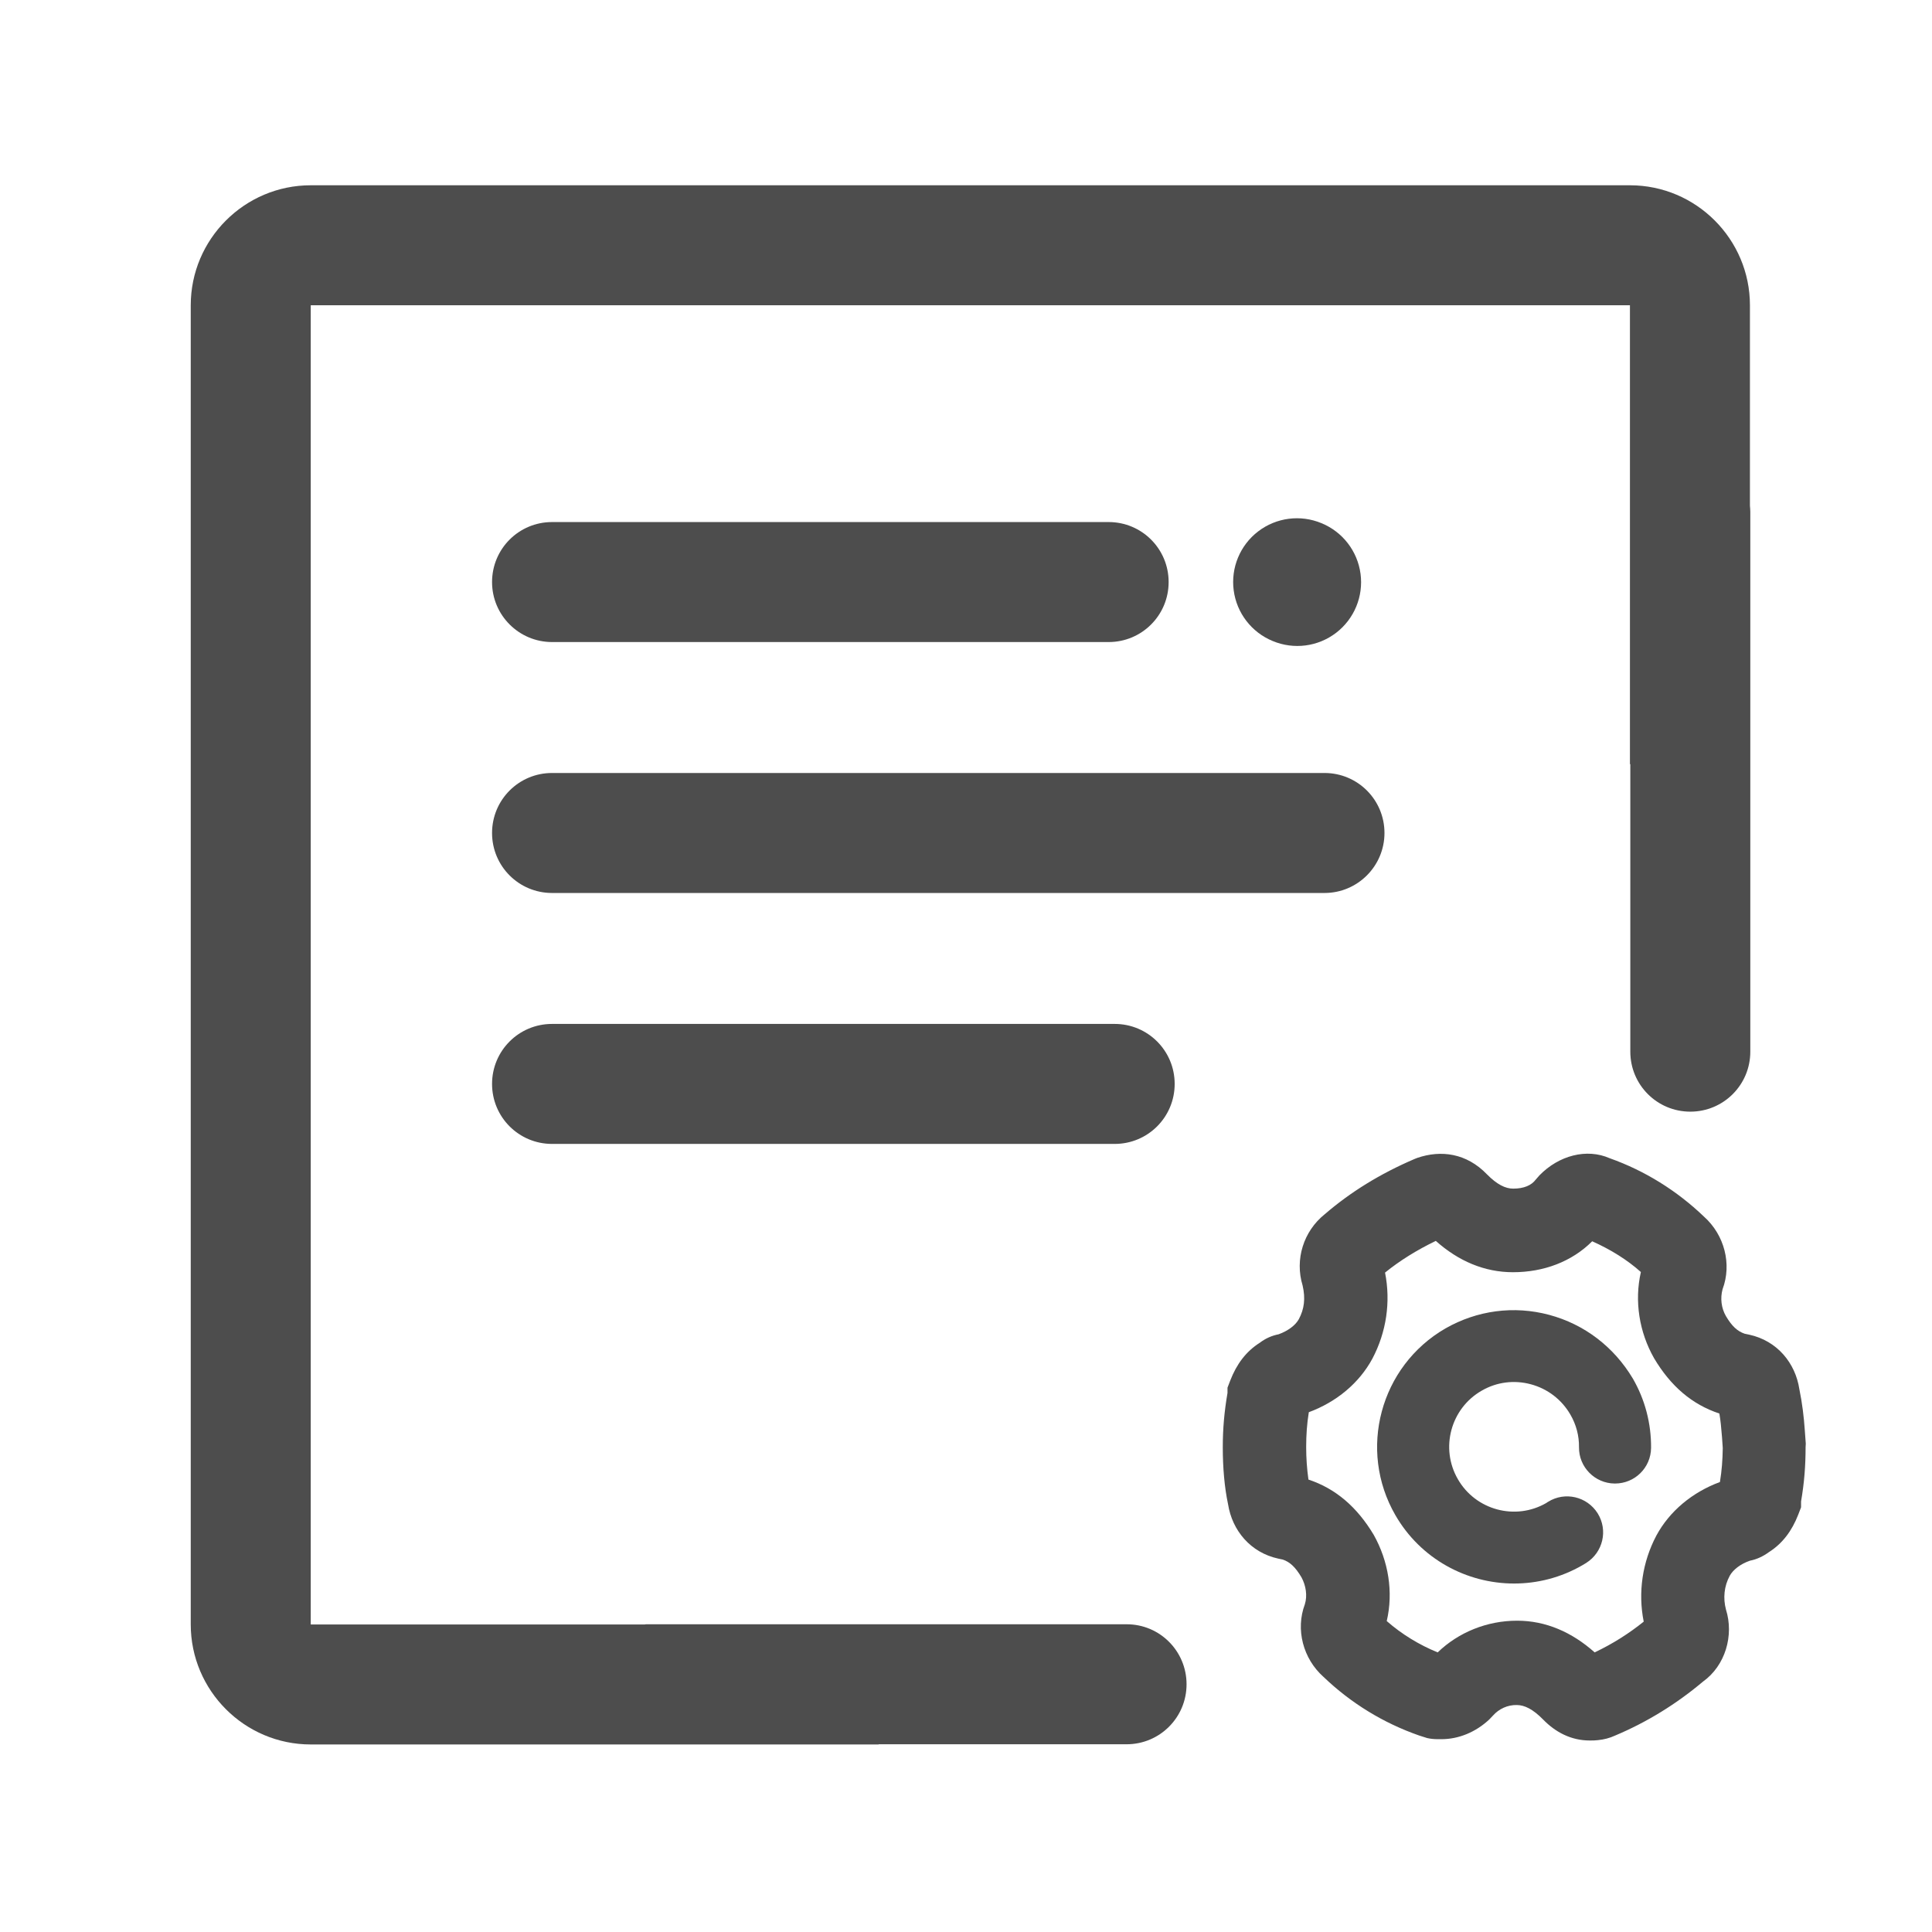
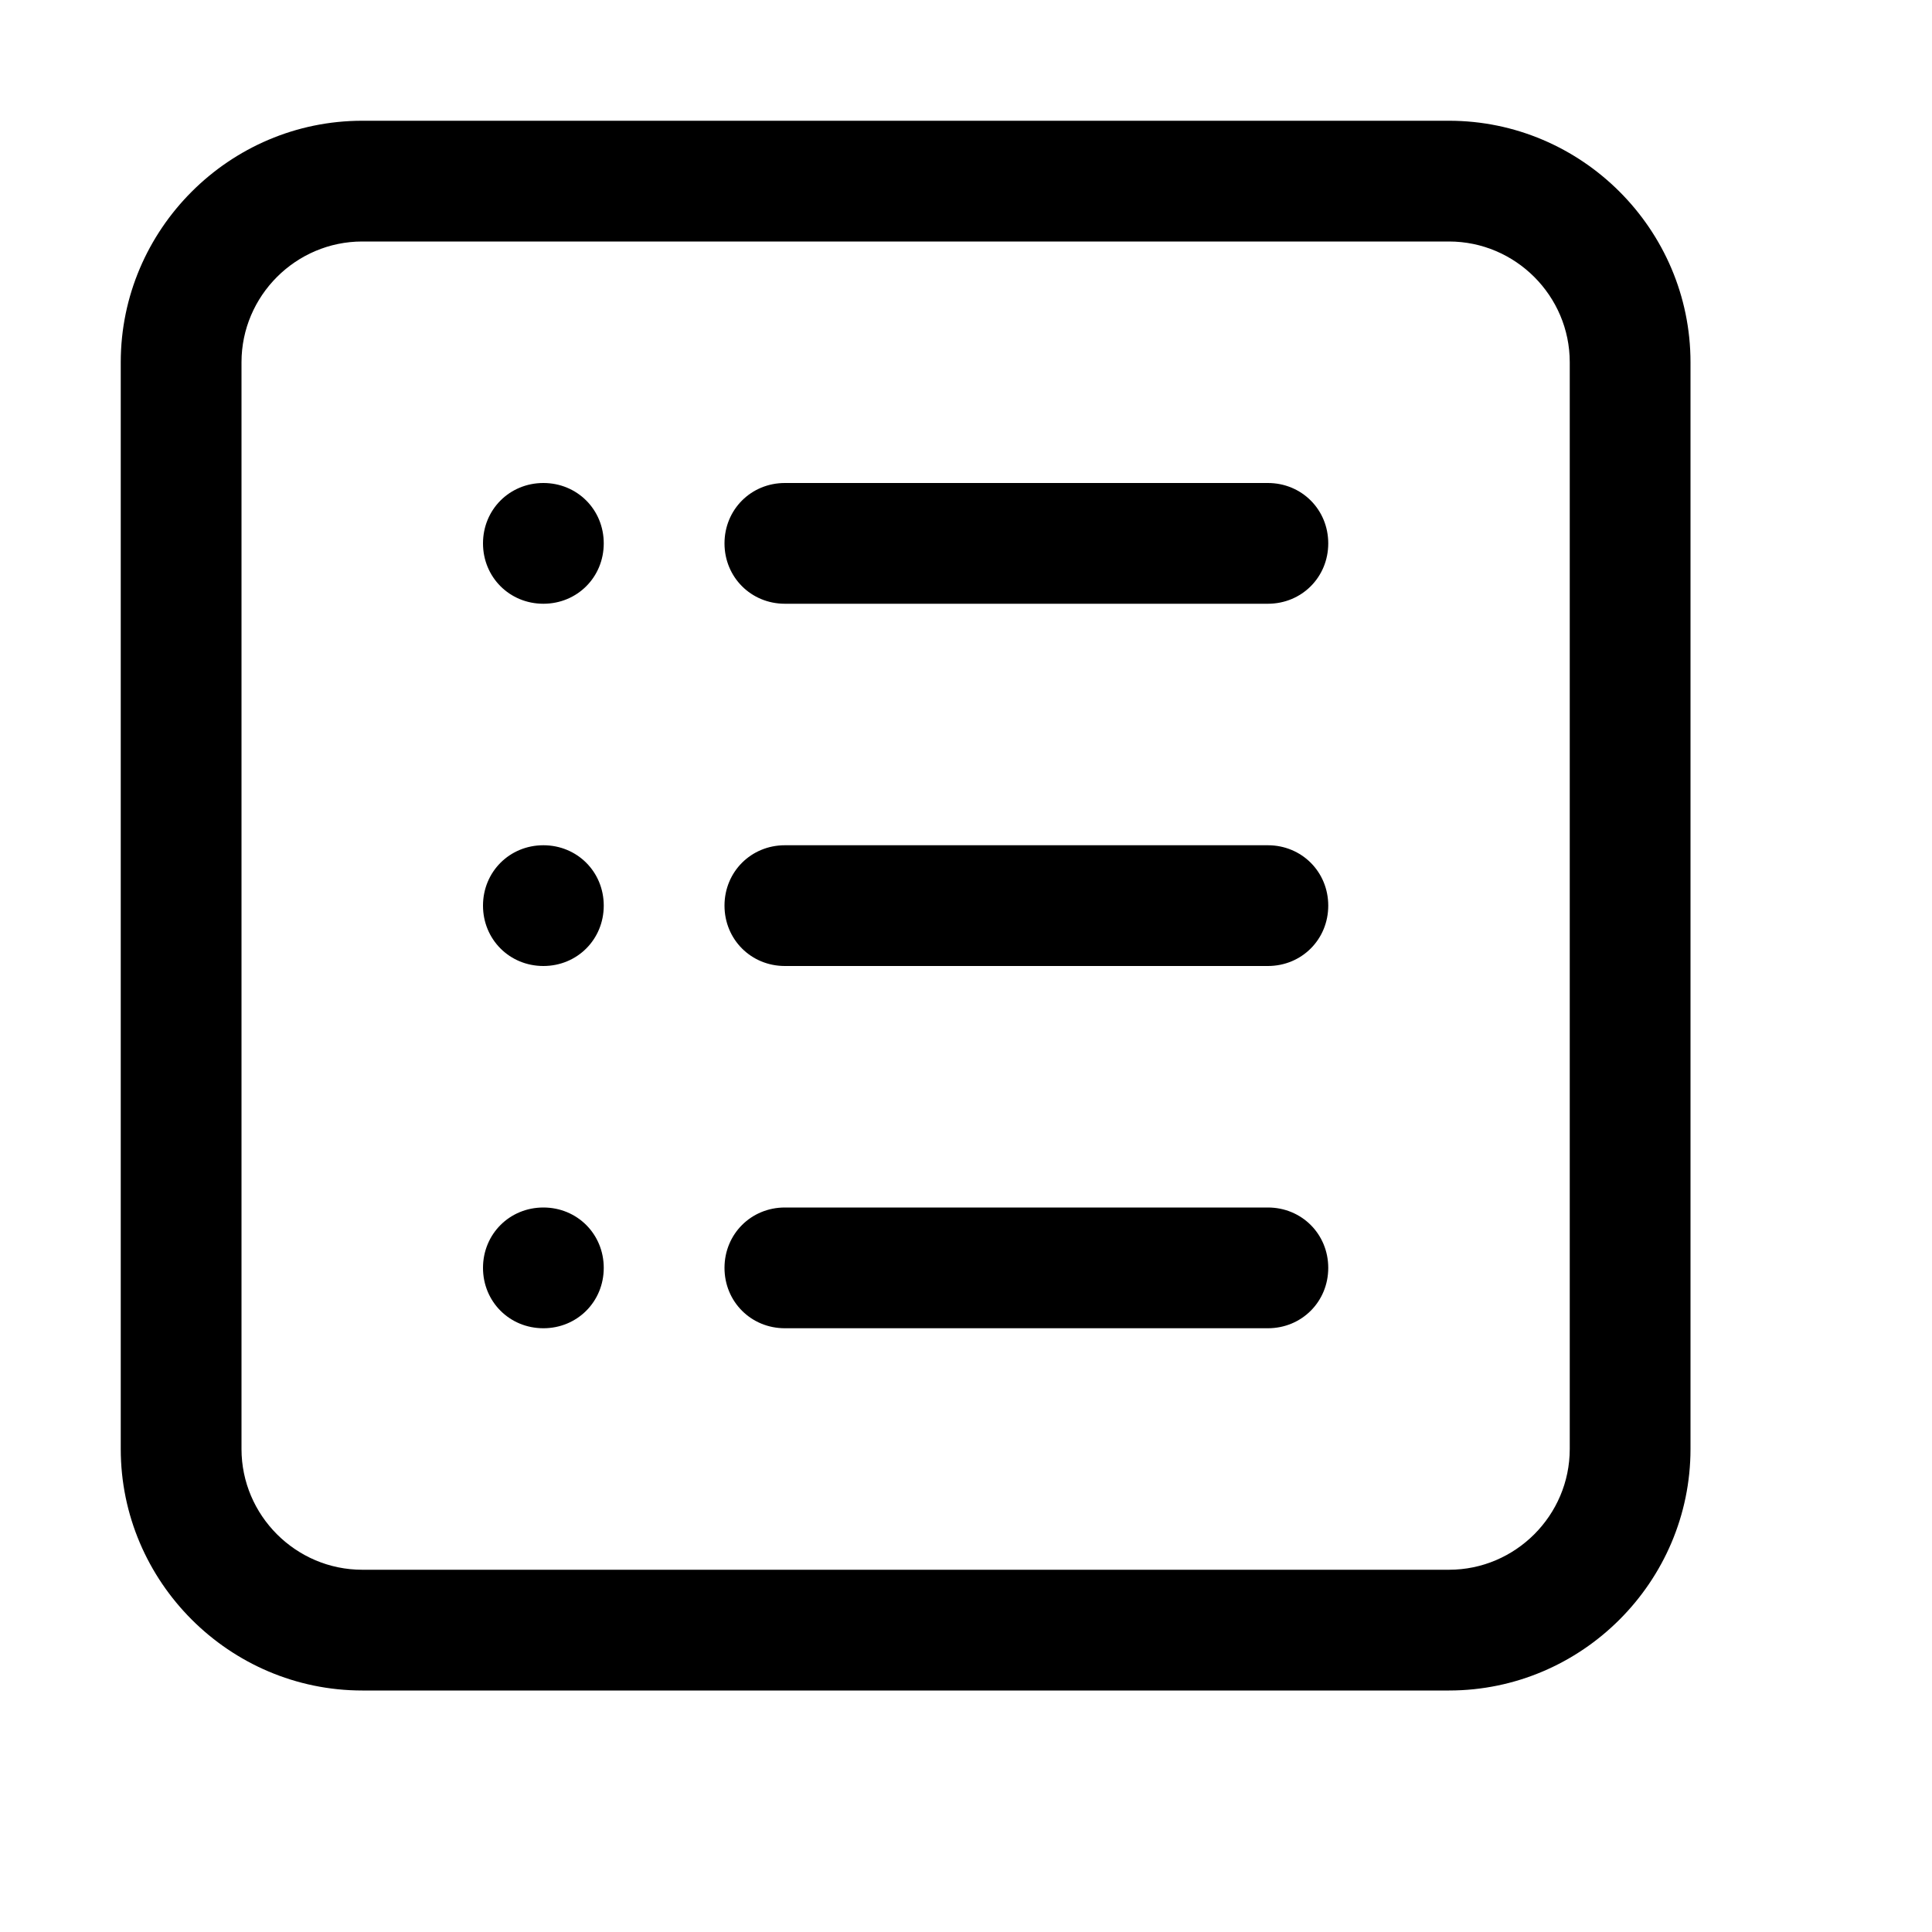
- <svg xmlns="http://www.w3.org/2000/svg" t="1641382864368" class="icon" viewBox="0 0 1024 1024" version="1.1" p-id="1293" width="81" height="81">
+ <svg xmlns="http://www.w3.org/2000/svg" t="1641622852062" class="icon" viewBox="0 0 1024 1024" version="1.1" p-id="5650" width="200" height="200">
  <defs>
    <style type="text/css" />
  </defs>
-   <path d="M597.2 860.9H342.9c-0.4 0-0.8 0-1.2 0.1h-177V161.8h699.2V405h0.2v152.4c0 17.6 14.2 31.8 31.8 31.8s31.8-14.2 31.8-31.8v-286c0-1.1-0.1-2.3-0.2-3.4V161.8c0-35-28.5-63.6-63.6-63.6H164.7c-35 0-63.6 28.5-63.6 63.6V861c0 35 28.5 63.6 63.6 63.6h301v-0.1h131.4c17.6 0 31.8-14.2 31.8-31.8s-14.2-31.8-31.7-31.8z" fill="#4D4D4D" p-id="1294" />
-   <path d="M292.6 340.3h295c17.6 0 31.8-14.2 31.8-31.8s-14.2-31.8-31.8-31.8h-295c-17.6 0-31.8 14.2-31.8 31.8s14.3 31.8 31.8 31.8zM733.8 441.5c0-17.6-14.2-31.8-31.8-31.8H292.6c-17.6 0-31.8 14.2-31.8 31.8s14.2 31.8 31.8 31.8H702c17.6 0 31.8-14.3 31.8-31.8z" fill="#4D4D4D" p-id="1295" />
-   <path d="M674.566 339.76a33.8 33.8 0 1 0 25.869-62.454 33.8 33.8 0 1 0-25.869 62.454Z" fill="#4D4D4D" p-id="1296" />
-   <path d="M957.1 765.2c-0.2-2.3-0.3-4.6-0.5-6.9-0.5-7.4-1.4-14.7-2.9-22-2.1-13.9-11.8-25.7-26.6-28.9l-2.4-0.5c-3.8-1.3-6.7-3.9-9.9-9.3-2.5-4.3-3.1-9.5-1.8-14.3 5-13.3 1-28.8-9.9-38.5-14.3-13.7-31.3-24.3-49.9-30.9-12.2-5.4-27-1.5-37.3 9.1l-2 2.3c-2.2 2.9-6.1 4.7-11.9 4.7-4.1 0-8.6-2.2-13.9-7.6-10.8-11.2-24.3-13-36.9-8.7l-1.5 0.6c-18.2 7.8-33.9 17.5-47.6 29.3-11.2 9-15.9 23.9-11.7 37.7 1.6 6.9 0.9 12.5-2 17.9-1.7 3.1-5.5 6.1-10.7 8-3.6 0.7-7 2.2-10 4.5-7.3 4.6-12.3 11.4-15.6 19.9l-1.5 3.9v2.8c-1.7 9.9-2.5 18.9-2.5 28.8 0 10.8 0.9 21.3 2.8 30.2 2.2 13.9 11.9 25.6 26.6 28.8l2.4 0.5c3.8 1.3 6.7 4 9.9 9.4 2.4 4.4 3.2 9.8 1.8 14.3-5 13.3-1 28.8 9.9 38.5 14.5 13.9 31.8 24.5 50.8 31.1l4.1 1.3c1.7 0.4 3.6 0.6 5.7 0.6h1.9c9.1 0 18.1-3.7 25.3-10.4l2-2.1c3.2-3.6 7.8-5.7 12.6-5.6 4.1 0 8.6 2.2 13.9 7.6 6.6 6.8 14.9 11.2 24.8 11.2 1.7 0 2.8 0 4.4-0.2 3.1-0.3 6.2-1.1 9-2.4 16.9-7.1 32.6-16.8 46.6-28.6 11.9-8.5 16.5-24.5 12.2-38.2-1.6-6-1-12.4 2-17.9 1.7-3.1 5.5-6.2 10.7-8 3.6-0.7 7-2.3 10-4.5 7.3-4.6 12.3-11.4 15.6-19.9l1.5-3.9v-3.1c1.7-9.9 2.4-18.9 2.4-28.8l0.1-1.8z m-45.5 20.3c-14.6 5.4-26.7 15.4-33.7 28.4-7.4 14-9.8 30.1-6.7 45.6-7.7 6.2-16.3 11.7-26 16.3-12.1-10.8-26-16.8-41.1-16.8-15.9 0-31 6.1-42.1 16.8-9.8-4-19-9.6-27-16.6 3.6-15.4 0.9-31.8-6.9-45.7-8.8-14.7-20.1-24.5-34.6-29.3-0.8-5.7-1.2-11.5-1.2-17.2 0-6.5 0.4-12.2 1.4-18.5 14.6-5.4 26.7-15.4 33.7-28.4 7.4-14 9.8-30.1 6.7-45.6 7.9-6.4 16.8-11.9 26.9-16.8 12 10.7 25.8 16.6 40.9 16.6 16.3 0 31.2-5.6 42-16.4 10 4.5 18.5 9.8 25.8 16.3-3.5 15.4-0.9 31.8 7 45.7 8.8 14.8 20.1 24.5 34.6 29.3 0.6 3.4 1 7.4 1.4 12.5l0.4 5.8c-0.1 6.3-0.5 11.9-1.5 18z" fill="#4D4D4D" p-id="1297" />
-   <path d="M821.1 696.9c-18.7-5-38.2-2.4-55 7.2-34.6 20-46.5 64.4-26.5 99 13.4 23.2 37.8 36.2 62.9 36.2 12.3 0 24.8-3.1 36.2-9.7 0.7-0.4 1.3-0.8 2-1.2 8.9-5.6 11.7-17.3 6.1-26.3-5.6-8.9-17.3-11.7-26.3-6.1-0.3 0.2-0.7 0.4-0.9 0.6-16.4 9.5-37.5 3.8-46.9-12.6-9.5-16.4-3.8-37.5 12.6-46.9 7.9-4.6 17.2-5.8 26.1-3.4 8.9 2.4 16.3 8.1 20.9 16 3.1 5.3 4.7 11.3 4.6 17.4-0.1 10.5 8.4 19.1 18.9 19.2h0.2c10.5 0 19-8.4 19.1-18.9 0.1-12.9-3.2-25.6-9.7-36.8-10-16.7-25.6-28.7-44.3-33.7zM292.6 542.7c-17.6 0-31.8 14.2-31.8 31.8s14.2 31.8 31.8 31.8h298.2c17.6 0 31.8-14.2 31.8-31.8s-14.2-31.8-31.8-31.8H292.6z" fill="#4D4D4D" p-id="1298" />
+   <path d="M288 640C270.08 640 256 654.08 256 672 256 689.92 270.08 704 288 704 305.92 704 320 689.92 320 672 320 654.08 305.92 640 288 640zM288 256C270.08 256 256 270.08 256 288 256 305.92 270.08 320 288 320 305.92 320 320 305.92 320 288 320 270.08 305.92 256 288 256zM288 448C270.08 448 256 462.08 256 480 256 497.92 270.08 512 288 512 305.92 512 320 497.92 320 480 320 462.08 305.92 448 288 448zM768 64 192 64C121.6 64 64 121.6 64 192l0 576c0 70.4 57.6 128 128 128l576 0c70.4 0 128-57.6 128-128L896 192C896 121.6 838.4 64 768 64zM832 768c0 35.2-28.8 64-64 64L192 832c-35.2 0-64-28.8-64-64L128 192c0-35.2 28.8-64 64-64l576 0c35.2 0 64 28.8 64 64L832 768zM672 256l-256 0C398.08 256 384 270.08 384 288 384 305.92 398.08 320 416 320l256 0C689.92 320 704 305.92 704 288 704 270.08 689.92 256 672 256zM672 448l-256 0C398.08 448 384 462.08 384 480 384 497.92 398.08 512 416 512l256 0C689.92 512 704 497.92 704 480 704 462.08 689.92 448 672 448zM672 640l-256 0C398.08 640 384 654.08 384 672 384 689.92 398.08 704 416 704l256 0c17.92 0 32-14.08 32-32C704 654.08 689.92 640 672 640z" p-id="5651" />
</svg>
